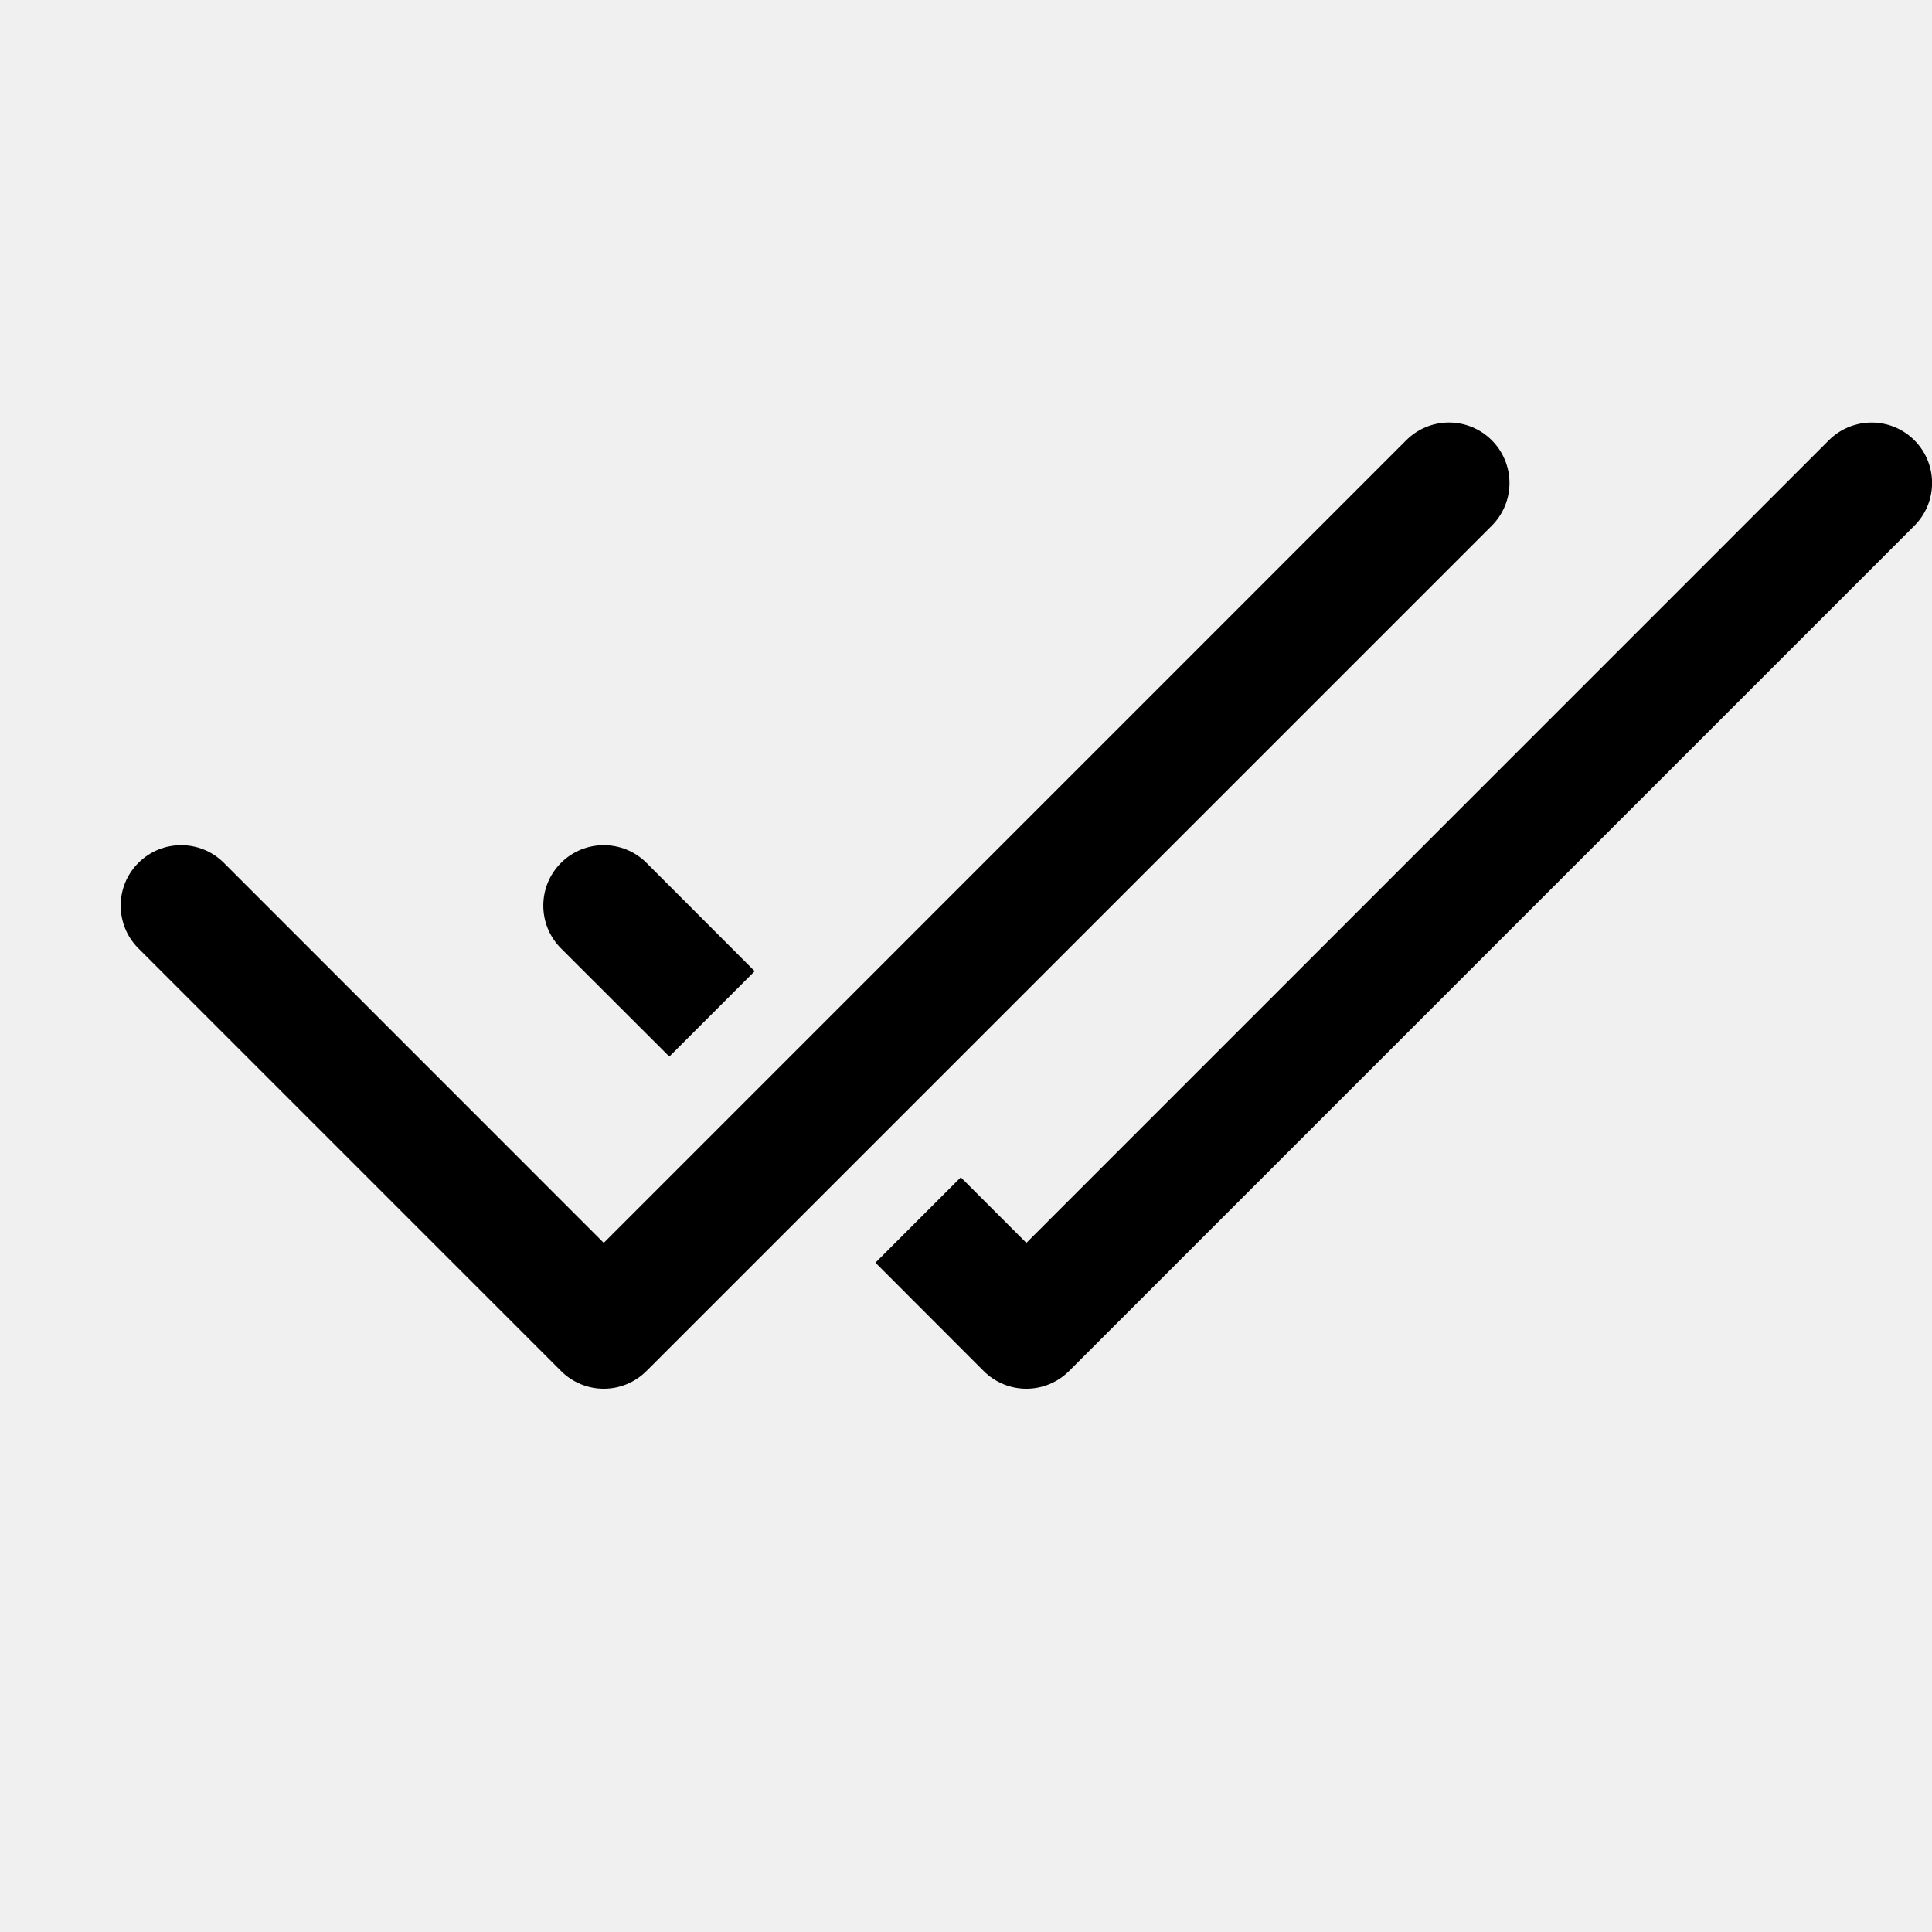
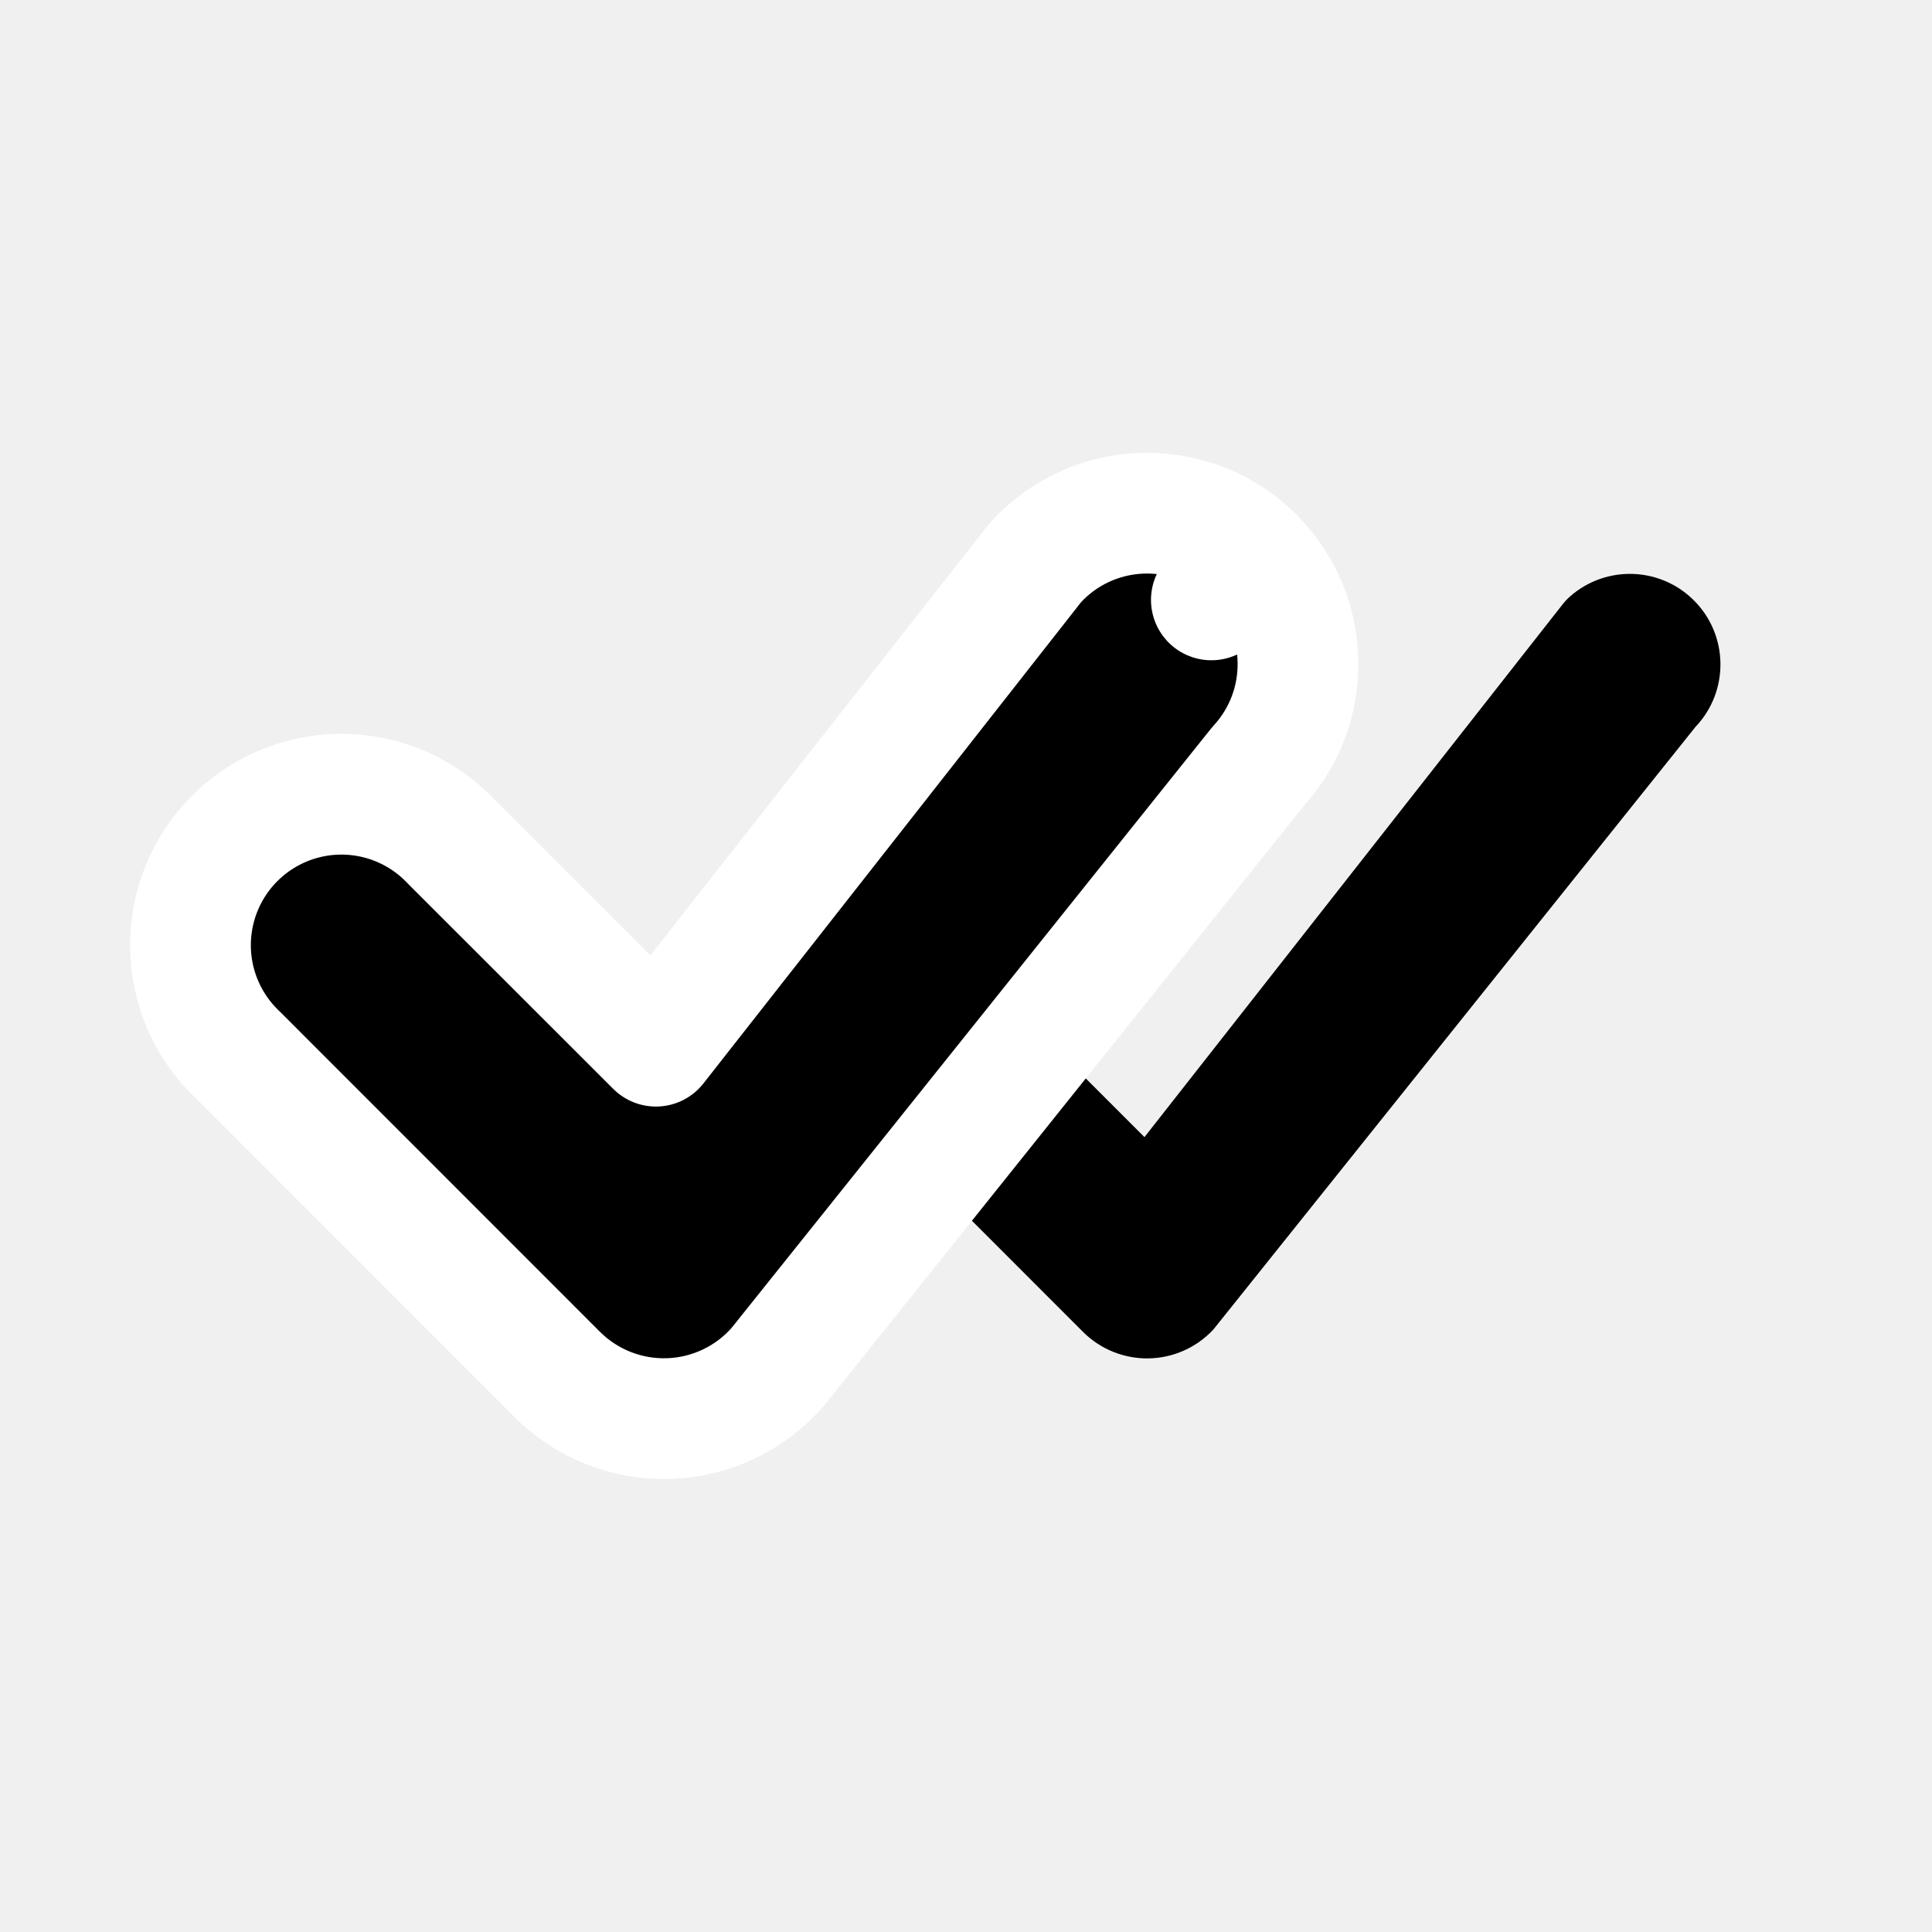
<svg xmlns="http://www.w3.org/2000/svg" class="bi bi-check-all" width="1em" height="1em" viewBox="0 0 16 16" fill="currentColor">
-   <path fill-rule="evenodd" d="M12.354 3.646a.5.5 0 0 1 0 .708l-7 7a.5.5 0 0 1-.708 0l-3.5-3.5a.5.5 0 1 1 .708-.708L5 10.293l6.646-6.647a.5.5 0 0 1 .708 0z" clip-rule="evenodd" />
-   <path d="M6.25 8.043l-.896-.897a.5.5 0 1 0-.708.708l.897.896.707-.707zm1 2.414l.896.897a.5.5 0 0 0 .708 0l7-7a.5.5 0 0 0-.708-.708L8.5 10.293l-.543-.543-.707.707z" />
+   <path fill-rule="evenodd" d="M12.97 4.97a.75.75 0 0 1 1.071 1.05l-3.992 4.99a.75.75 0 0 1-1.08.02L6.324 8.384a.75.75 0 1 1 1.06-1.06l2.094 2.093 3.473-4.425a.236.236 0 0 1 .02-.022z" clip-rule="evenodd" />
+   <path stroke="#fff" stroke-linecap="round" stroke-linejoin="round" d="M8.616 4.616h0a.752.752 0 0 0-.06.067h0L5.432 8.664 3.737 6.97A1.25 1.25 0 1 0 1.97 8.737l2.646 2.647a1.25 1.25 0 0 0 1.823-.062s0 0 0 0l3.98-4.975a1.25 1.25 0 0 0-.035-1.73l-.352.351.352-.352a1.25 1.25 0 0 0-1.768 0z" />
</svg>
